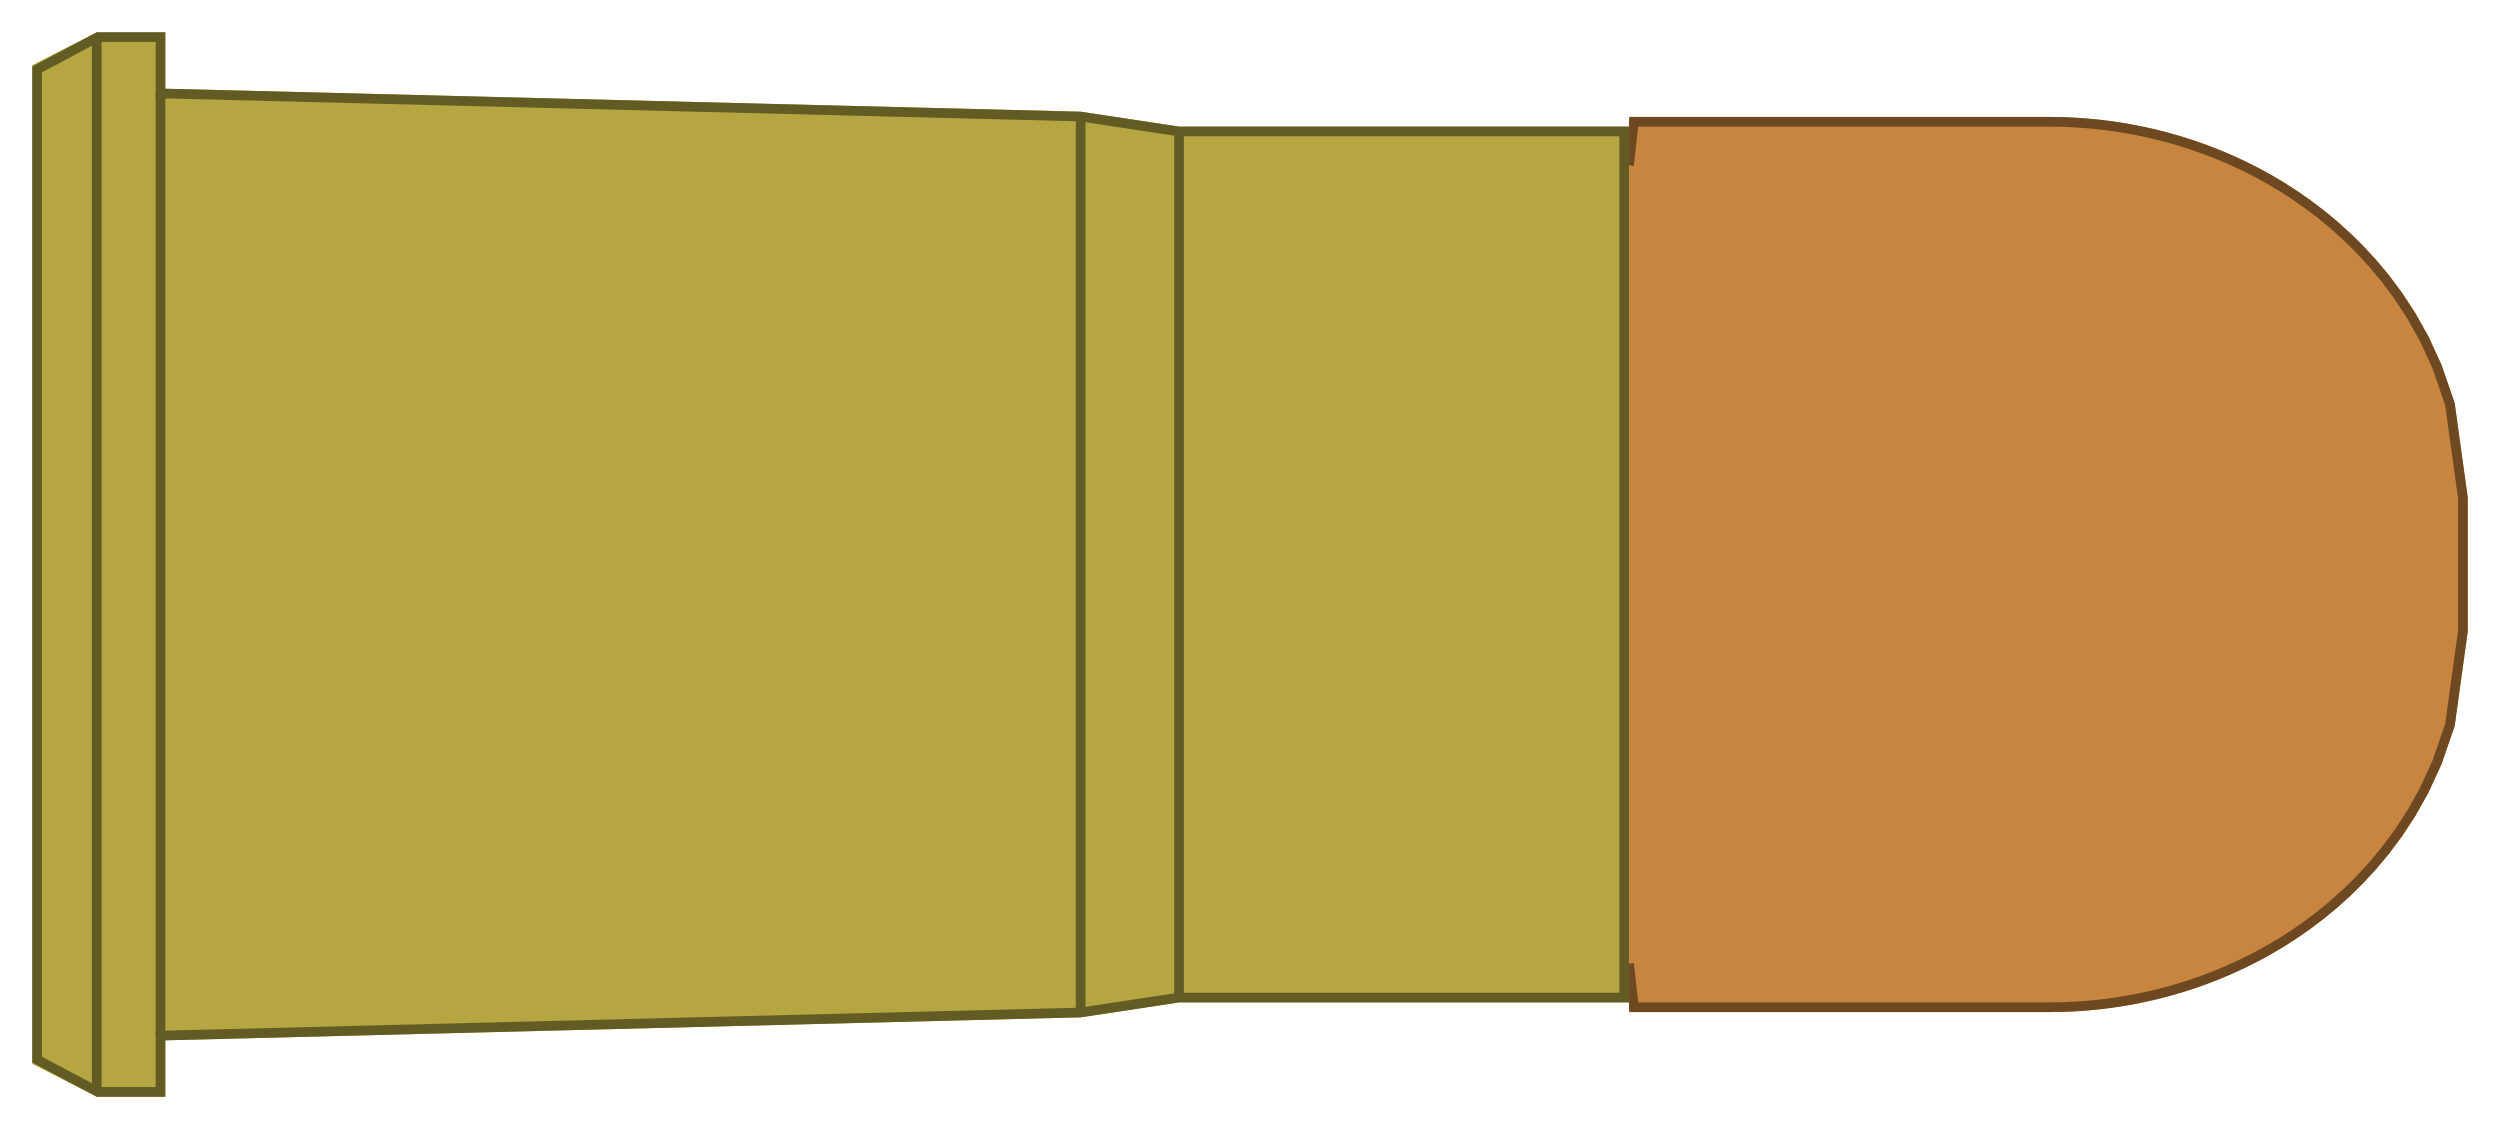
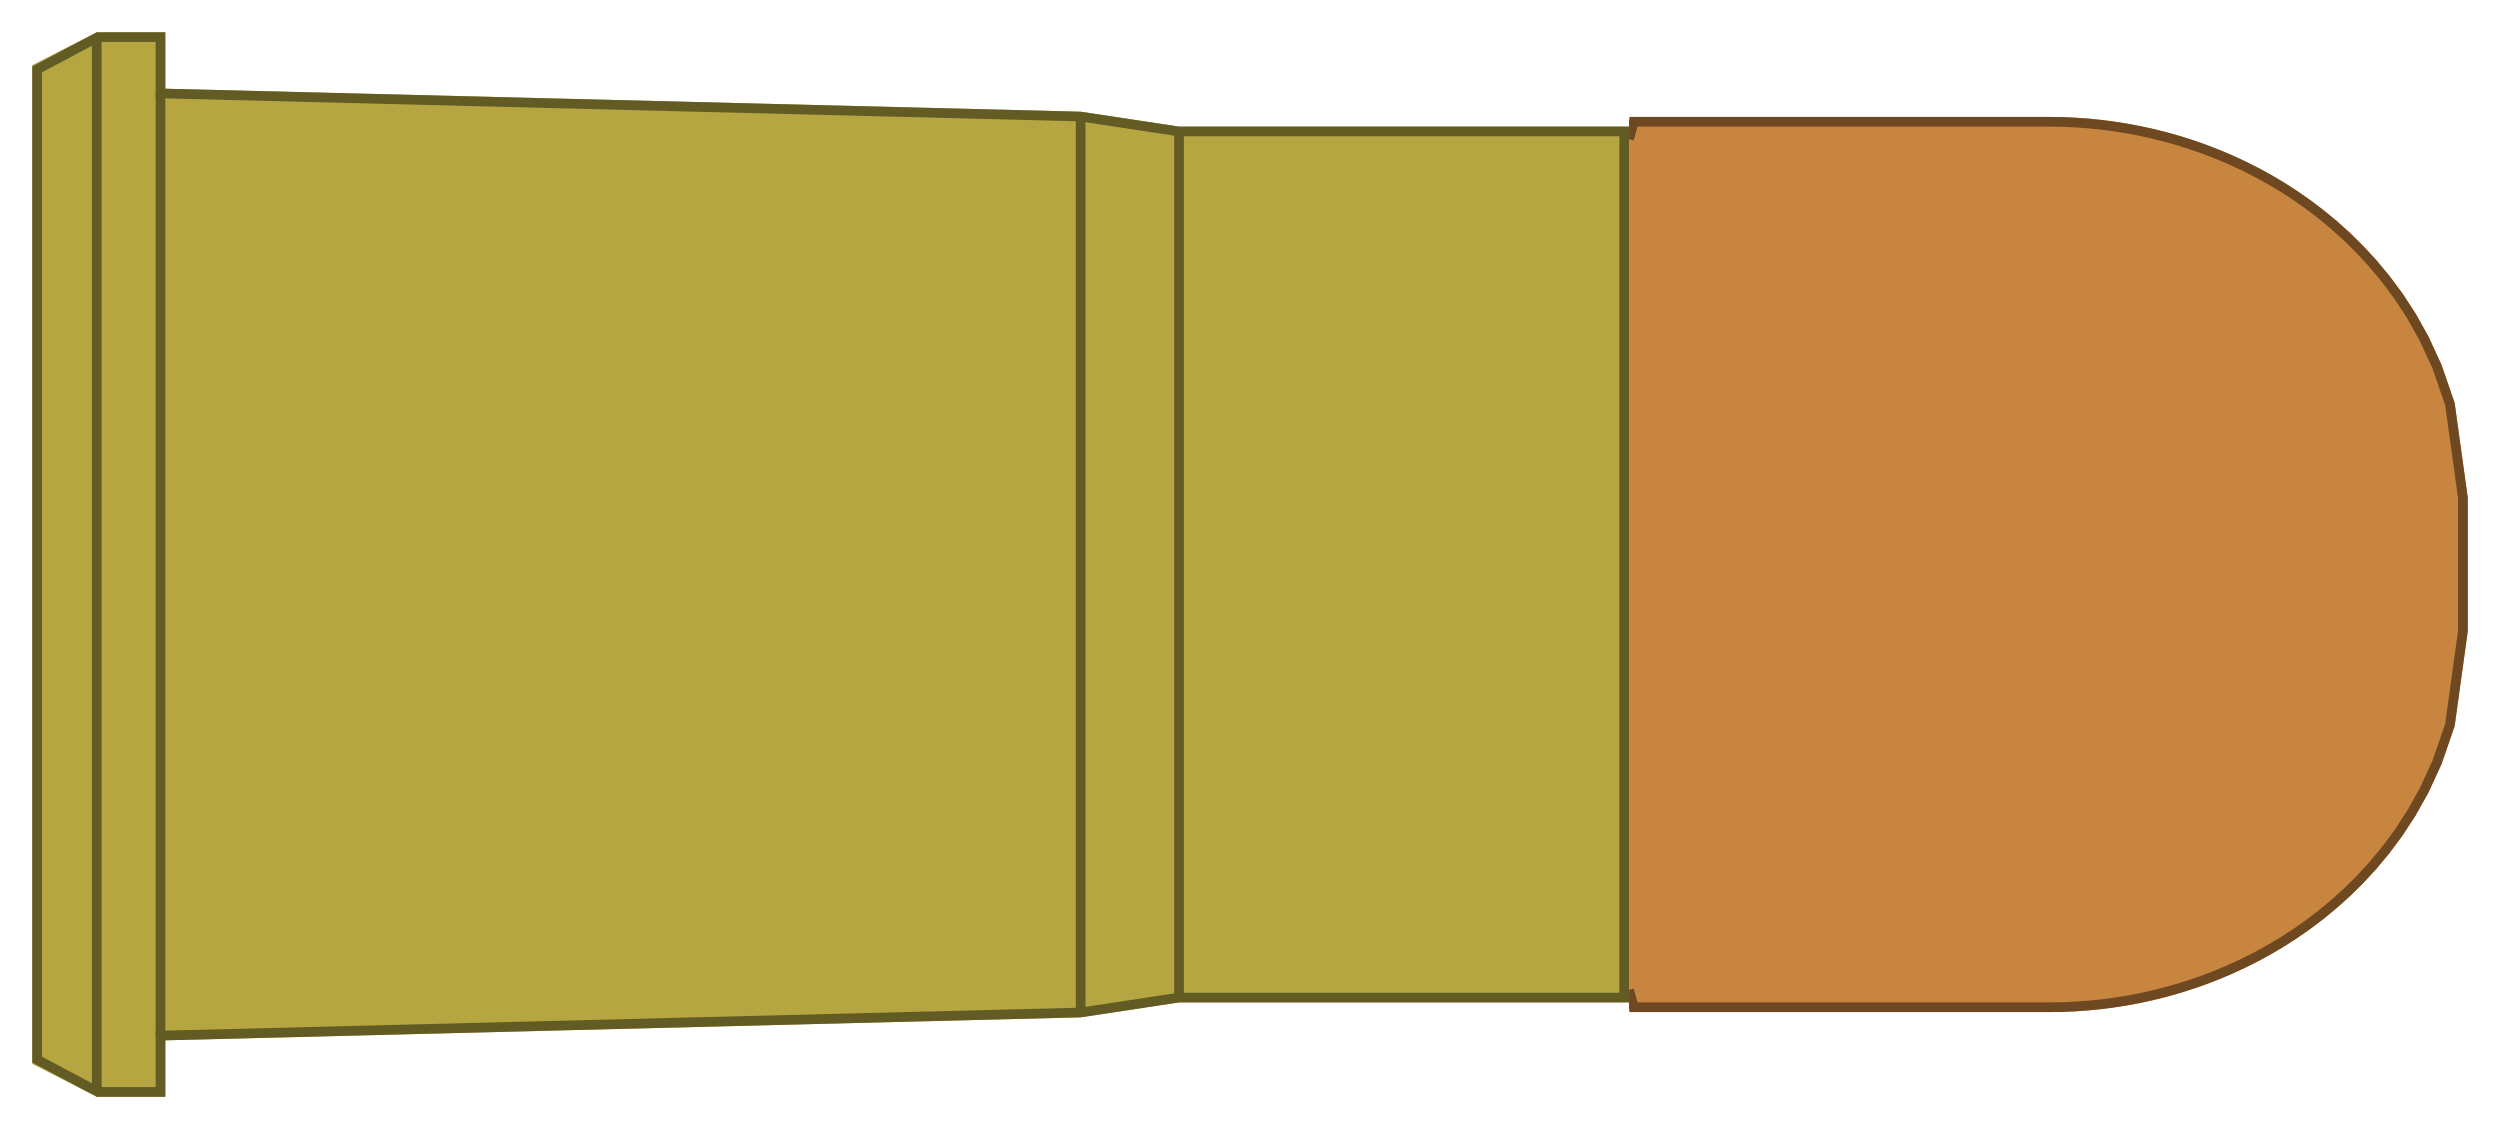
<svg xmlns="http://www.w3.org/2000/svg" width="31" height="14" viewBox="0 16.8 93 42">
  <g transform="translate(109.8 0) rotate(90)">
    <defs>
      <clipPath id="contour-10_40_ord_it">
        <path d="M56.377,108.6 L57.6,106.2 L57.6,103.65 L55.5,103.65 L54.645,69.6 L54.09,65.94 L54.09,49.2 L21.51,49.2 L21.51,65.94 L20.955,69.6 L20.1,103.65 L18,103.65 L18,106.2 L19.223,108.6 Z" />
      </clipPath>
      <clipPath id="bullet-10_40_ord_it">
-         <path d="M52.65,49.2 L54.45,49.2 L54.45,33.582 L54.443,33.095 L54.422,32.608 L54.388,32.121 L54.339,31.634 L54.276,31.147 L54.199,30.66 L54.107,30.173 L54.001,29.686 L53.879,29.2 L53.741,28.713 L53.588,28.226 L53.417,27.739 L53.23,27.252 L53.024,26.765 L52.799,26.278 L52.554,25.791 L52.288,25.304 L51.999,24.817 L51.685,24.33 L51.345,23.843 L50.976,23.356 L50.575,22.869 L50.137,22.382 L49.658,21.895 L49.132,21.409 L48.548,20.922 L47.894,20.435 L47.149,19.948 L46.28,19.461 L45.222,18.974 L43.808,18.487 L40.297,18 L35.303,18 L31.792,18.487 L30.378,18.974 L29.32,19.461 L28.451,19.948 L27.706,20.435 L27.052,20.922 L26.468,21.409 L25.942,21.895 L25.463,22.382 L25.025,22.869 L24.624,23.356 L24.255,23.843 L23.915,24.33 L23.601,24.817 L23.312,25.304 L23.046,25.791 L22.801,26.278 L22.576,26.765 L22.37,27.252 L22.183,27.739 L22.012,28.226 L21.859,28.713 L21.721,29.2 L21.599,29.686 L21.493,30.173 L21.401,30.66 L21.324,31.147 L21.261,31.634 L21.212,32.121 L21.178,32.608 L21.157,33.095 L21.15,33.582 L21.15,49.2 L22.95,49.2 Z" />
+         <path d="M53.625,49.2 L54.45,49.2 L54.45,33.582 L54.443,33.095 L54.422,32.608 L54.388,32.121 L54.339,31.634 L54.276,31.147 L54.199,30.66 L54.107,30.173 L54.001,29.686 L53.879,29.2 L53.741,28.713 L53.588,28.226 L53.417,27.739 L53.23,27.252 L53.024,26.765 L52.799,26.278 L52.554,25.791 L52.288,25.304 L51.999,24.817 L51.685,24.33 L51.345,23.843 L50.976,23.356 L50.575,22.869 L50.137,22.382 L49.658,21.895 L49.132,21.409 L48.548,20.922 L47.894,20.435 L47.149,19.948 L46.28,19.461 L45.222,18.974 L43.808,18.487 L40.297,18 L35.303,18 L31.792,18.487 L30.378,18.974 L29.32,19.461 L28.451,19.948 L27.706,20.435 L27.052,20.922 L26.468,21.409 L25.942,21.895 L25.463,22.382 L25.025,22.869 L24.624,23.356 L24.255,23.843 L23.915,24.33 L23.601,24.817 L23.312,25.304 L23.046,25.791 L22.801,26.278 L22.576,26.765 L22.37,27.252 L22.183,27.739 L22.012,28.226 L21.859,28.713 L21.721,29.2 L21.599,29.686 L21.493,30.173 L21.401,30.66 L21.324,31.147 L21.261,31.634 L21.212,32.121 L21.178,32.608 L21.157,33.095 L21.15,33.582 L21.15,49.2 L21.975,49.2 Z" />
      </clipPath>
    </defs>
    <g clip-path="url(#bullet-10_40_ord_it)">
-       <path d="M52.65,49.2 L54.45,49.2 L54.45,33.582 L54.443,33.095 L54.422,32.608 L54.388,32.121 L54.339,31.634 L54.276,31.147 L54.199,30.66 L54.107,30.173 L54.001,29.686 L53.879,29.2 L53.741,28.713 L53.588,28.226 L53.417,27.739 L53.23,27.252 L53.024,26.765 L52.799,26.278 L52.554,25.791 L52.288,25.304 L51.999,24.817 L51.685,24.33 L51.345,23.843 L50.976,23.356 L50.575,22.869 L50.137,22.382 L49.658,21.895 L49.132,21.409 L48.548,20.922 L47.894,20.435 L47.149,19.948 L46.28,19.461 L45.222,18.974 L43.808,18.487 L40.297,18 L35.303,18 L31.792,18.487 L30.378,18.974 L29.32,19.461 L28.451,19.948 L27.706,20.435 L27.052,20.922 L26.468,21.409 L25.942,21.895 L25.463,22.382 L25.025,22.869 L24.624,23.356 L24.255,23.843 L23.915,24.33 L23.601,24.817 L23.312,25.304 L23.046,25.791 L22.801,26.278 L22.576,26.765 L22.37,27.252 L22.183,27.739 L22.012,28.226 L21.859,28.713 L21.721,29.2 L21.599,29.686 L21.493,30.173 L21.401,30.66 L21.324,31.147 L21.261,31.634 L21.212,32.121 L21.178,32.608 L21.157,33.095 L21.15,33.582 L21.15,49.2 L22.95,49.2 Z" fill="#c78540" stroke="none" />
-       <path d="M52.65,49.2 L54.27,49.02 L54.27,33.583 L54.263,33.1 L54.243,32.618 L54.208,32.137 L54.16,31.655 L54.098,31.173 L54.022,30.691 L53.931,30.209 L53.825,29.728 L53.705,29.246 L53.569,28.764 L53.417,28.283 L53.248,27.801 L53.063,27.319 L52.859,26.838 L52.637,26.356 L52.395,25.875 L52.131,25.393 L51.846,24.912 L51.536,24.43 L51.2,23.949 L50.835,23.468 L50.438,22.987 L50.006,22.506 L49.533,22.025 L49.013,21.544 L48.436,21.063 L47.791,20.582 L47.056,20.102 L46.199,19.621 L45.155,19.141 L43.766,18.663 L40.273,18.18 L35.327,18.18 L31.834,18.663 L30.445,19.141 L29.401,19.621 L28.544,20.102 L27.809,20.582 L27.164,21.063 L26.587,21.544 L26.067,22.025 L25.594,22.506 L25.162,22.987 L24.765,23.468 L24.4,23.949 L24.064,24.43 L23.754,24.912 L23.469,25.393 L23.205,25.875 L22.963,26.356 L22.741,26.838 L22.537,27.319 L22.352,27.801 L22.183,28.283 L22.031,28.764 L21.895,29.246 L21.775,29.728 L21.669,30.209 L21.578,30.691 L21.502,31.173 L21.44,31.655 L21.392,32.137 L21.357,32.618 L21.337,33.1 L21.33,33.583 L21.33,49.02 L22.95,49.2" fill="none" stroke="#6d4821" stroke-width="0.36" />
+       <path d="M53.625,49.2 L54.45,49.2 L54.45,33.582 L54.443,33.095 L54.422,32.608 L54.388,32.121 L54.339,31.634 L54.276,31.147 L54.199,30.66 L54.107,30.173 L54.001,29.686 L53.879,29.2 L53.741,28.713 L53.588,28.226 L53.417,27.739 L53.23,27.252 L53.024,26.765 L52.799,26.278 L52.554,25.791 L52.288,25.304 L51.999,24.817 L51.685,24.33 L51.345,23.843 L50.976,23.356 L50.575,22.869 L50.137,22.382 L49.658,21.895 L49.132,21.409 L48.548,20.922 L47.894,20.435 L47.149,19.948 L46.28,19.461 L45.222,18.974 L43.808,18.487 L40.297,18 L35.303,18 L31.792,18.487 L30.378,18.974 L29.32,19.461 L28.451,19.948 L27.706,20.435 L27.052,20.922 L26.468,21.409 L25.942,21.895 L25.463,22.382 L25.025,22.869 L24.624,23.356 L24.255,23.843 L23.915,24.33 L23.601,24.817 L23.312,25.304 L23.046,25.791 L22.801,26.278 L22.576,26.765 L22.37,27.252 L22.183,27.739 L22.012,28.226 L21.859,28.713 L21.721,29.2 L21.599,29.686 L21.493,30.173 L21.401,30.66 L21.324,31.147 L21.261,31.634 L21.212,32.121 L21.178,32.608 L21.157,33.095 L21.15,33.582 L21.15,49.2 L21.975,49.2 Z" fill="#c78540" stroke="none" />
+       <path d="M53.625,49.2 L54.27,49.02 L54.27,33.583 L54.263,33.1 L54.243,32.618 L54.208,32.137 L54.16,31.655 L54.098,31.173 L54.022,30.691 L53.931,30.209 L53.825,29.728 L53.705,29.246 L53.569,28.764 L53.417,28.283 L53.248,27.801 L53.063,27.319 L52.859,26.838 L52.637,26.356 L52.395,25.875 L52.131,25.393 L51.846,24.912 L51.536,24.43 L51.2,23.949 L50.835,23.468 L50.438,22.987 L50.006,22.506 L49.533,22.025 L49.013,21.544 L48.436,21.063 L47.791,20.582 L47.056,20.102 L46.199,19.621 L45.155,19.141 L43.766,18.663 L40.273,18.18 L35.327,18.18 L31.834,18.663 L30.445,19.141 L29.401,19.621 L28.544,20.102 L27.809,20.582 L27.164,21.063 L26.587,21.544 L26.067,22.025 L25.594,22.506 L25.162,22.987 L24.765,23.468 L24.4,23.949 L24.064,24.43 L23.754,24.912 L23.469,25.393 L23.205,25.875 L22.963,26.356 L22.741,26.838 L22.537,27.319 L22.352,27.801 L22.183,28.283 L22.031,28.764 L21.895,29.246 L21.775,29.728 L21.669,30.209 L21.578,30.691 L21.502,31.173 L21.44,31.655 L21.392,32.137 L21.357,32.618 L21.337,33.1 L21.33,33.583 L21.33,49.02 L21.975,49.2" fill="none" stroke="#6d4821" stroke-width="0.36" />
    </g>
    <g clip-path="url(#contour-10_40_ord_it)">
      <path d="M56.377,108.6 L57.6,106.2 L57.6,103.65 L55.5,103.65 L54.645,69.6 L54.09,65.94 L54.09,49.2 L21.51,49.2 L21.51,65.94 L20.955,69.6 L20.1,103.65 L18,103.65 L18,106.2 L19.223,108.6 Z" fill="#b5a642" stroke="none" />
      <line x1="18.203" y1="106.2" x2="57.397" y2="106.2" stroke="#635b24" stroke-width="0.36" />
      <line x1="20.276" y1="103.83" x2="55.324" y2="103.83" stroke="#635b24" stroke-width="0.36" />
      <line x1="21.137" y1="69.6" x2="54.463" y2="69.6" stroke="#635b24" stroke-width="0.36" />
      <line x1="21.69" y1="65.94" x2="53.91" y2="65.94" stroke="#635b24" stroke-width="0.36" />
      <path d="M56.217,108.42 L57.42,106.157 L57.42,103.83 L55.324,103.83 L54.465,69.616 L53.91,65.954 L53.91,49.38 L21.69,49.38 L21.69,65.954 L21.135,69.616 L20.276,103.83 L18.18,103.83 L18.18,106.157 L19.383,108.42 Z" fill="none" stroke="#635b24" stroke-width="0.36" />
    </g>
  </g>
</svg>
